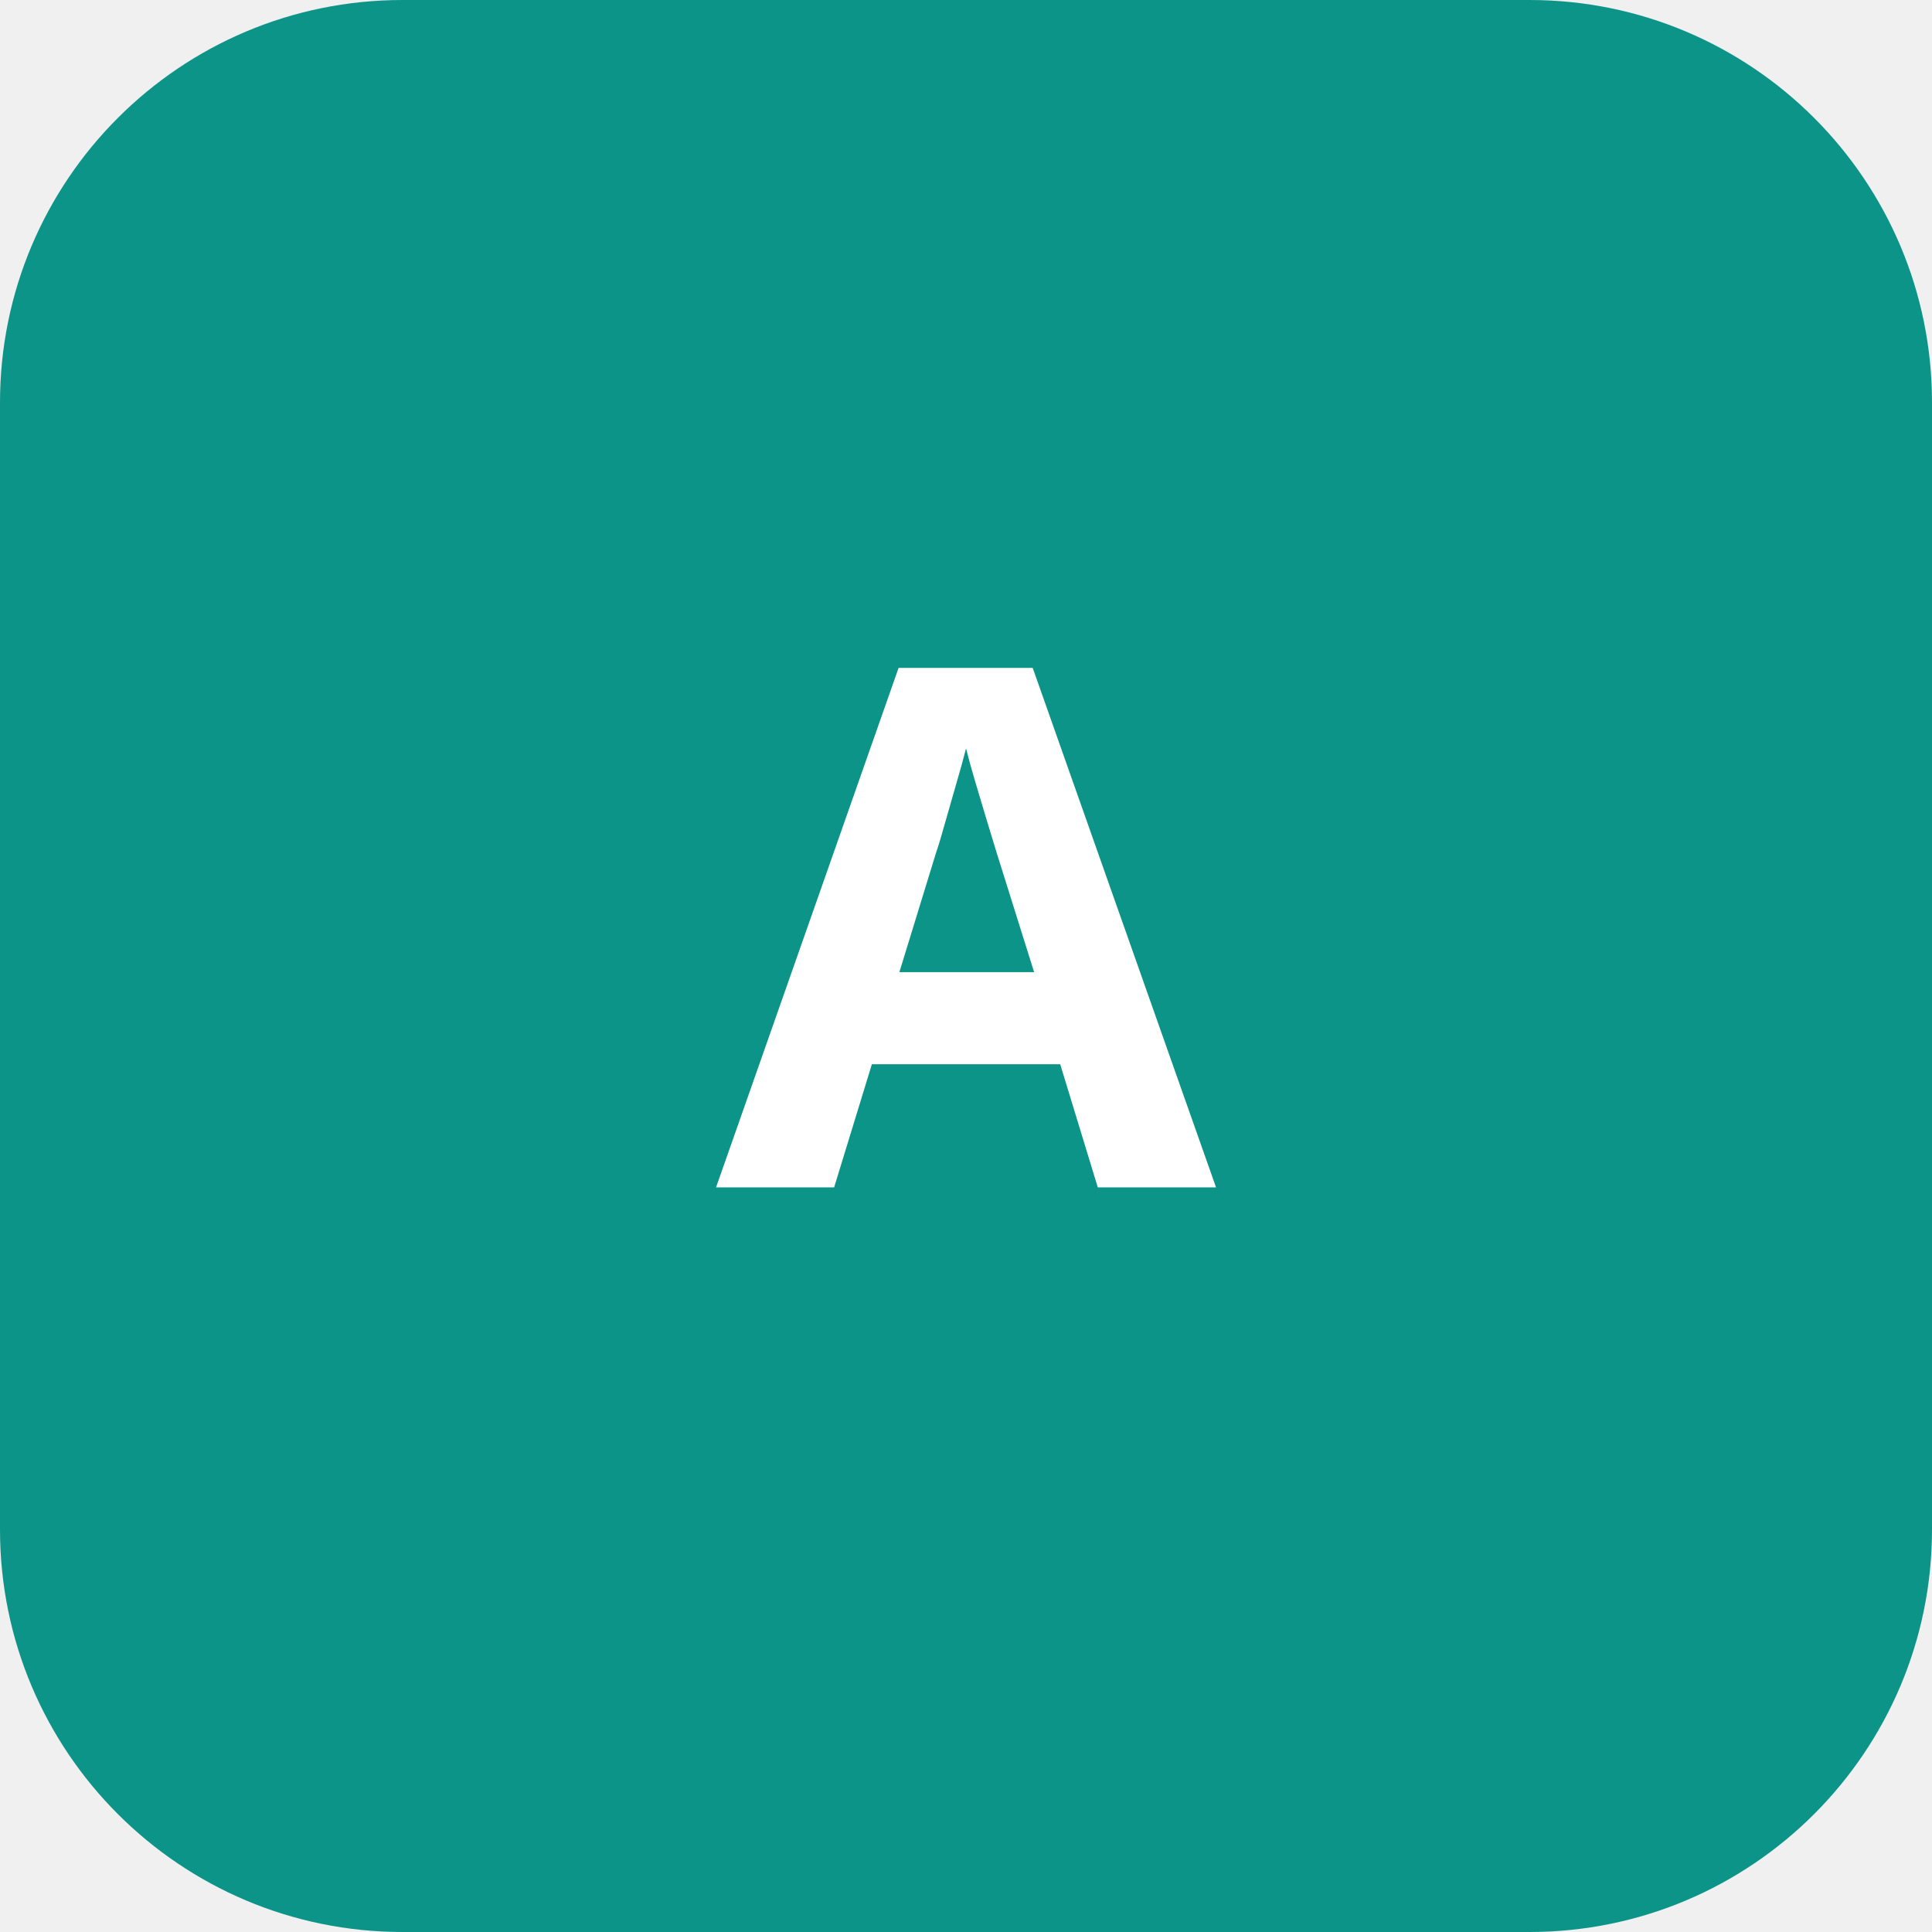
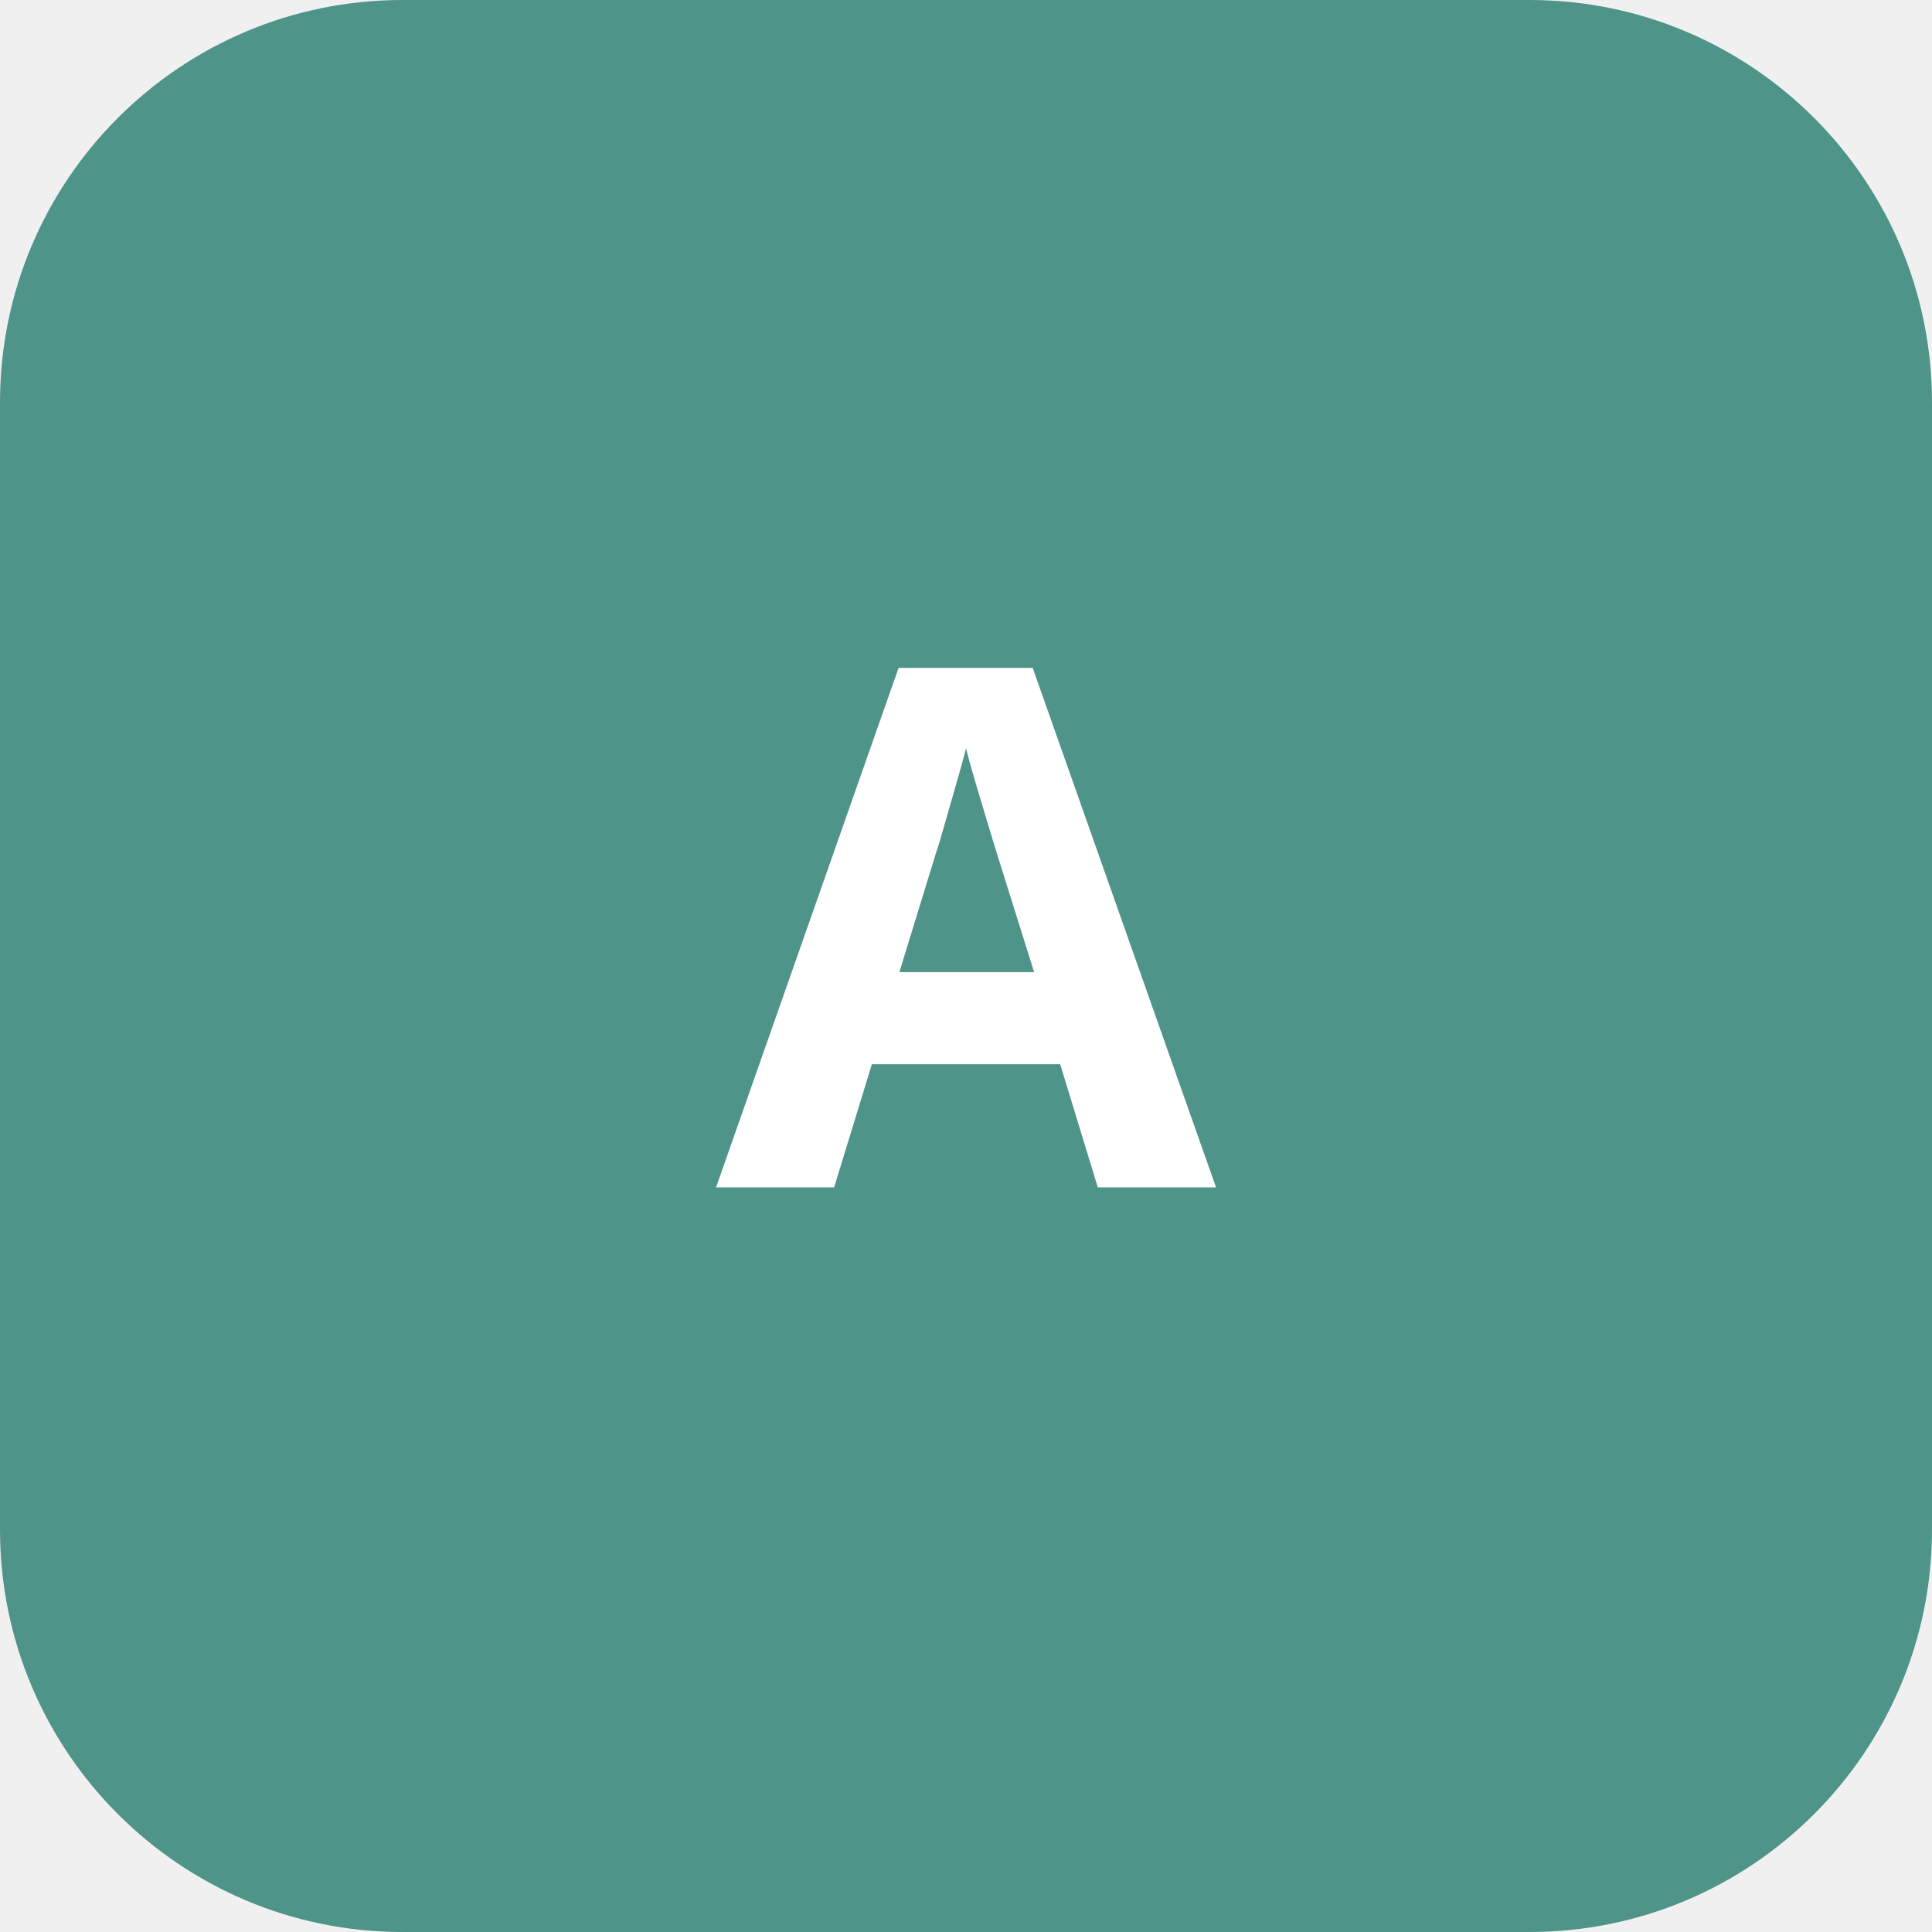
<svg xmlns="http://www.w3.org/2000/svg" viewBox="0 0 192 192">
-   <rect width="192" height="192" rx="40" fill="#0d9488" />
+   <rect width="192" height="192" rx="40" fill="#4f9488" />
  <text x="96" y="118" text-anchor="middle" font-family="system-ui,sans-serif" font-size="72" font-weight="700" fill="#fff">A</text>
</svg>
